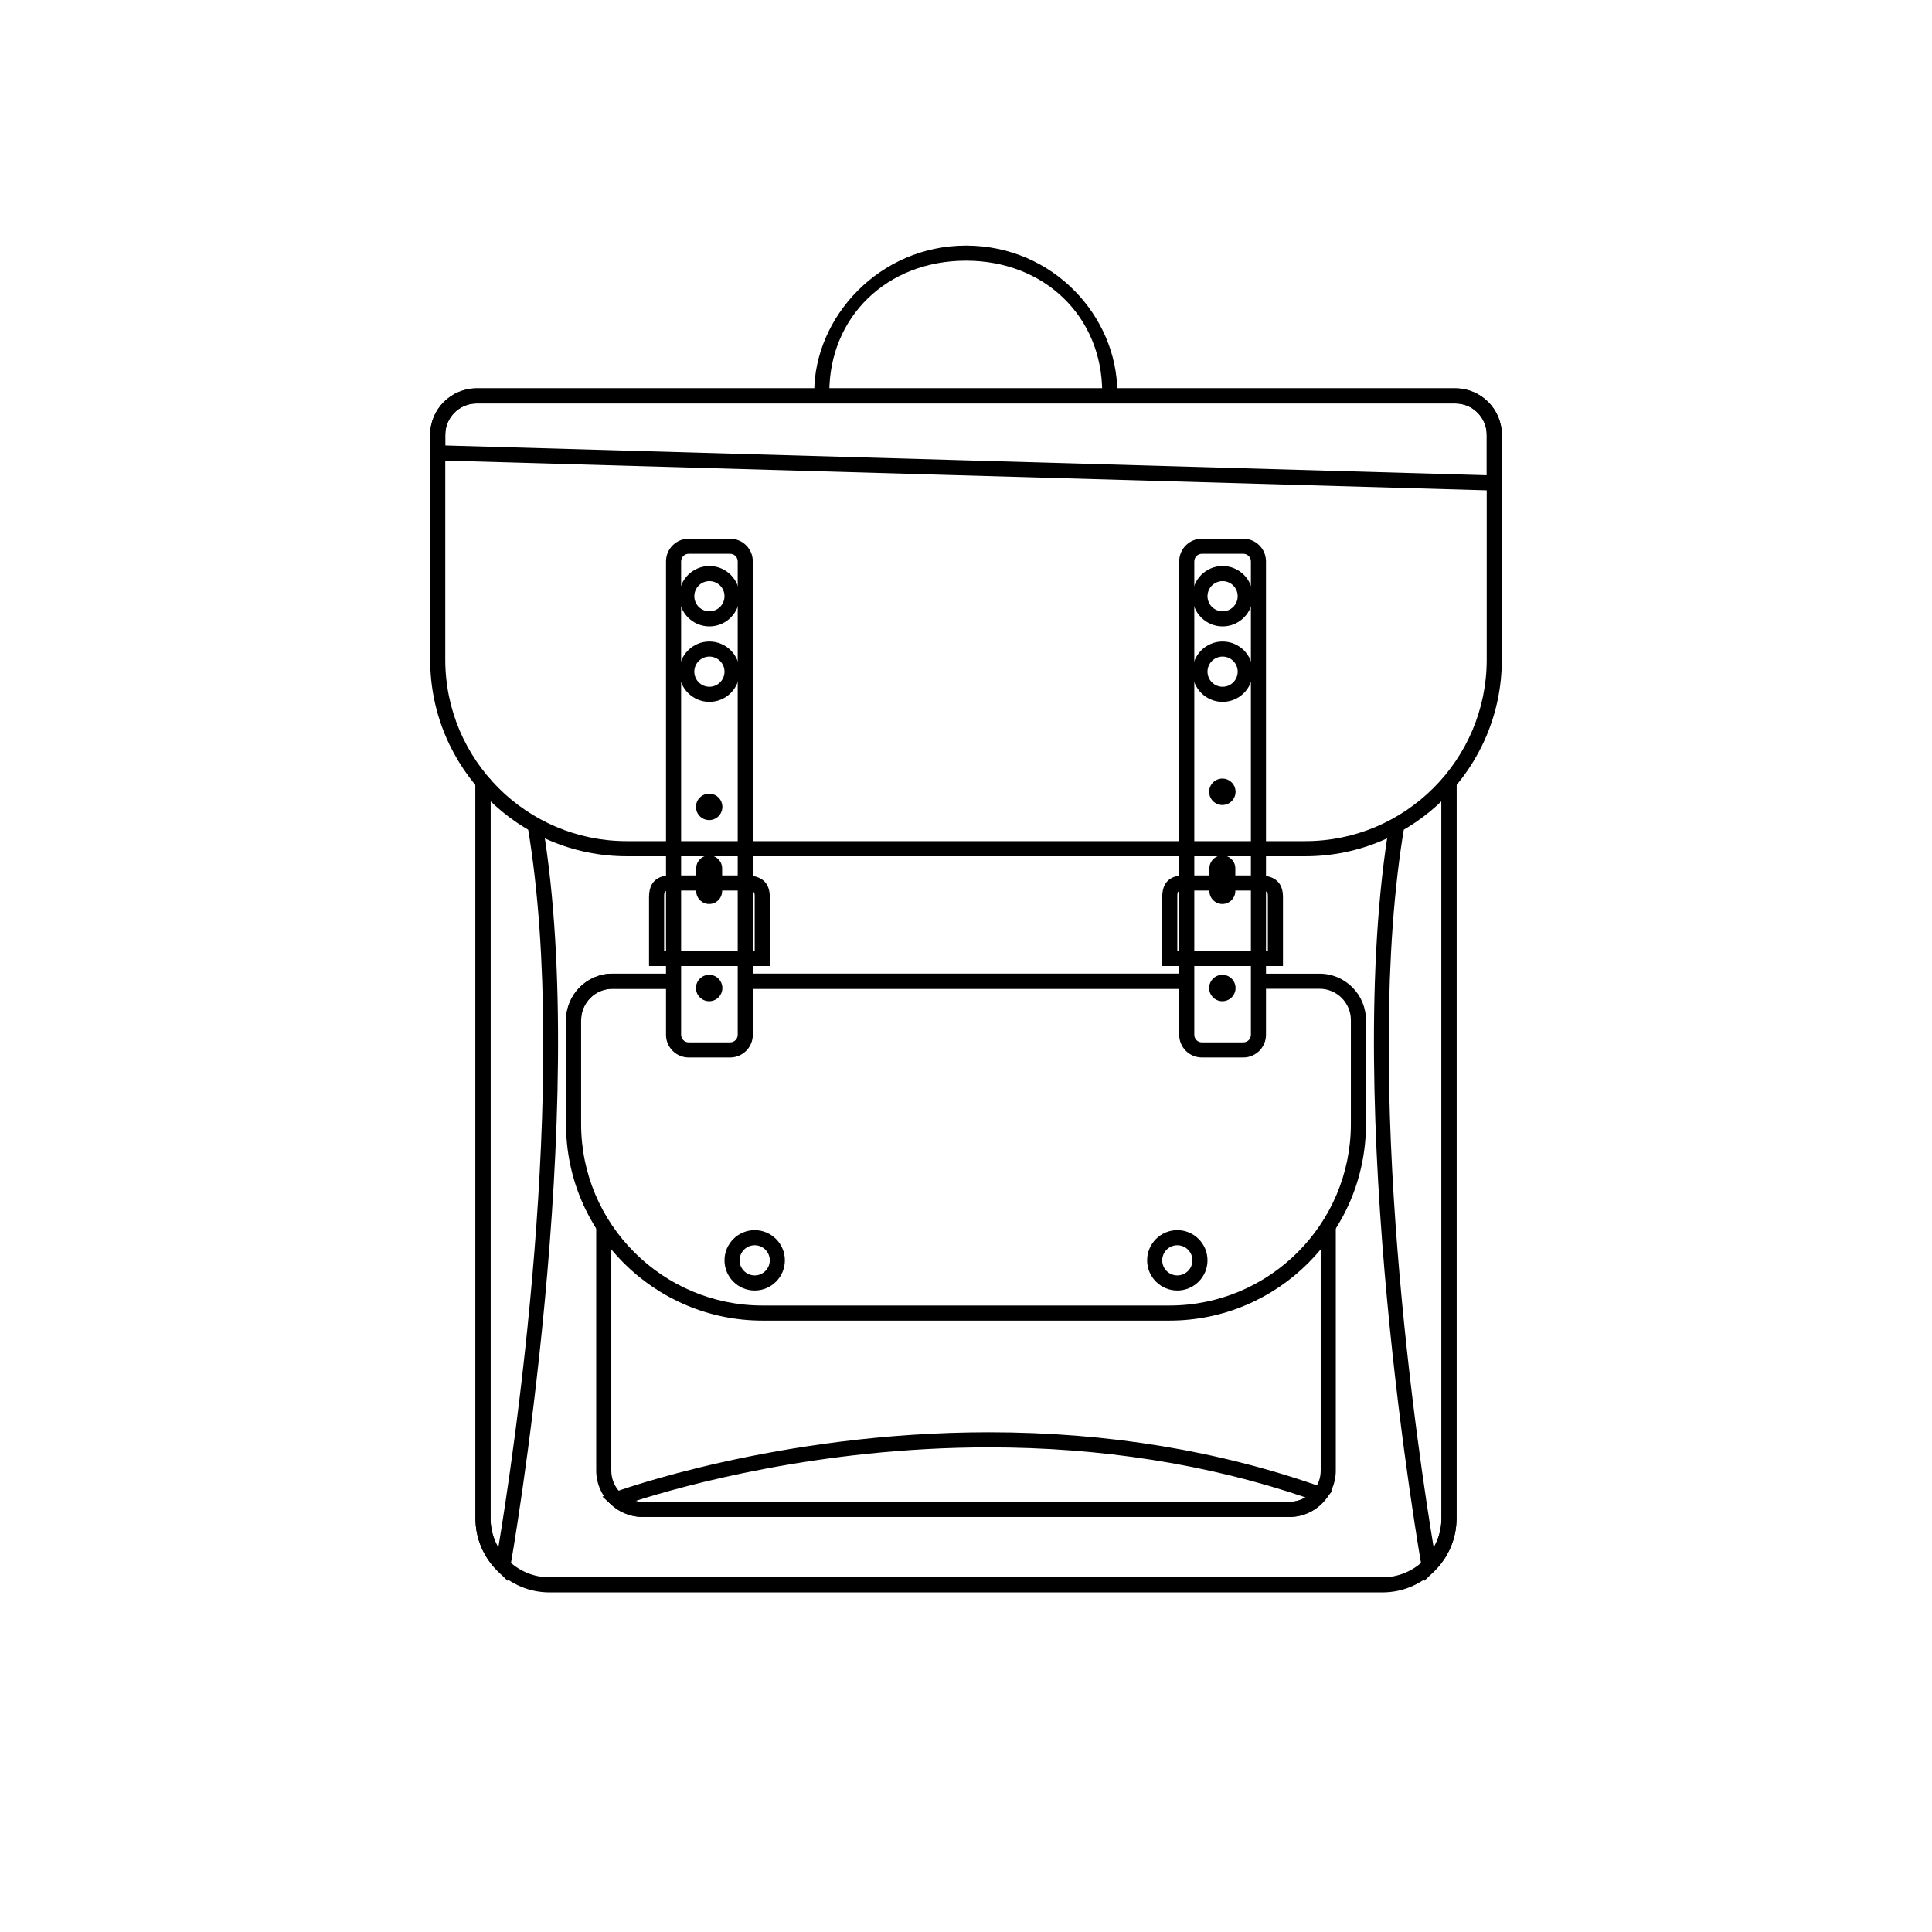
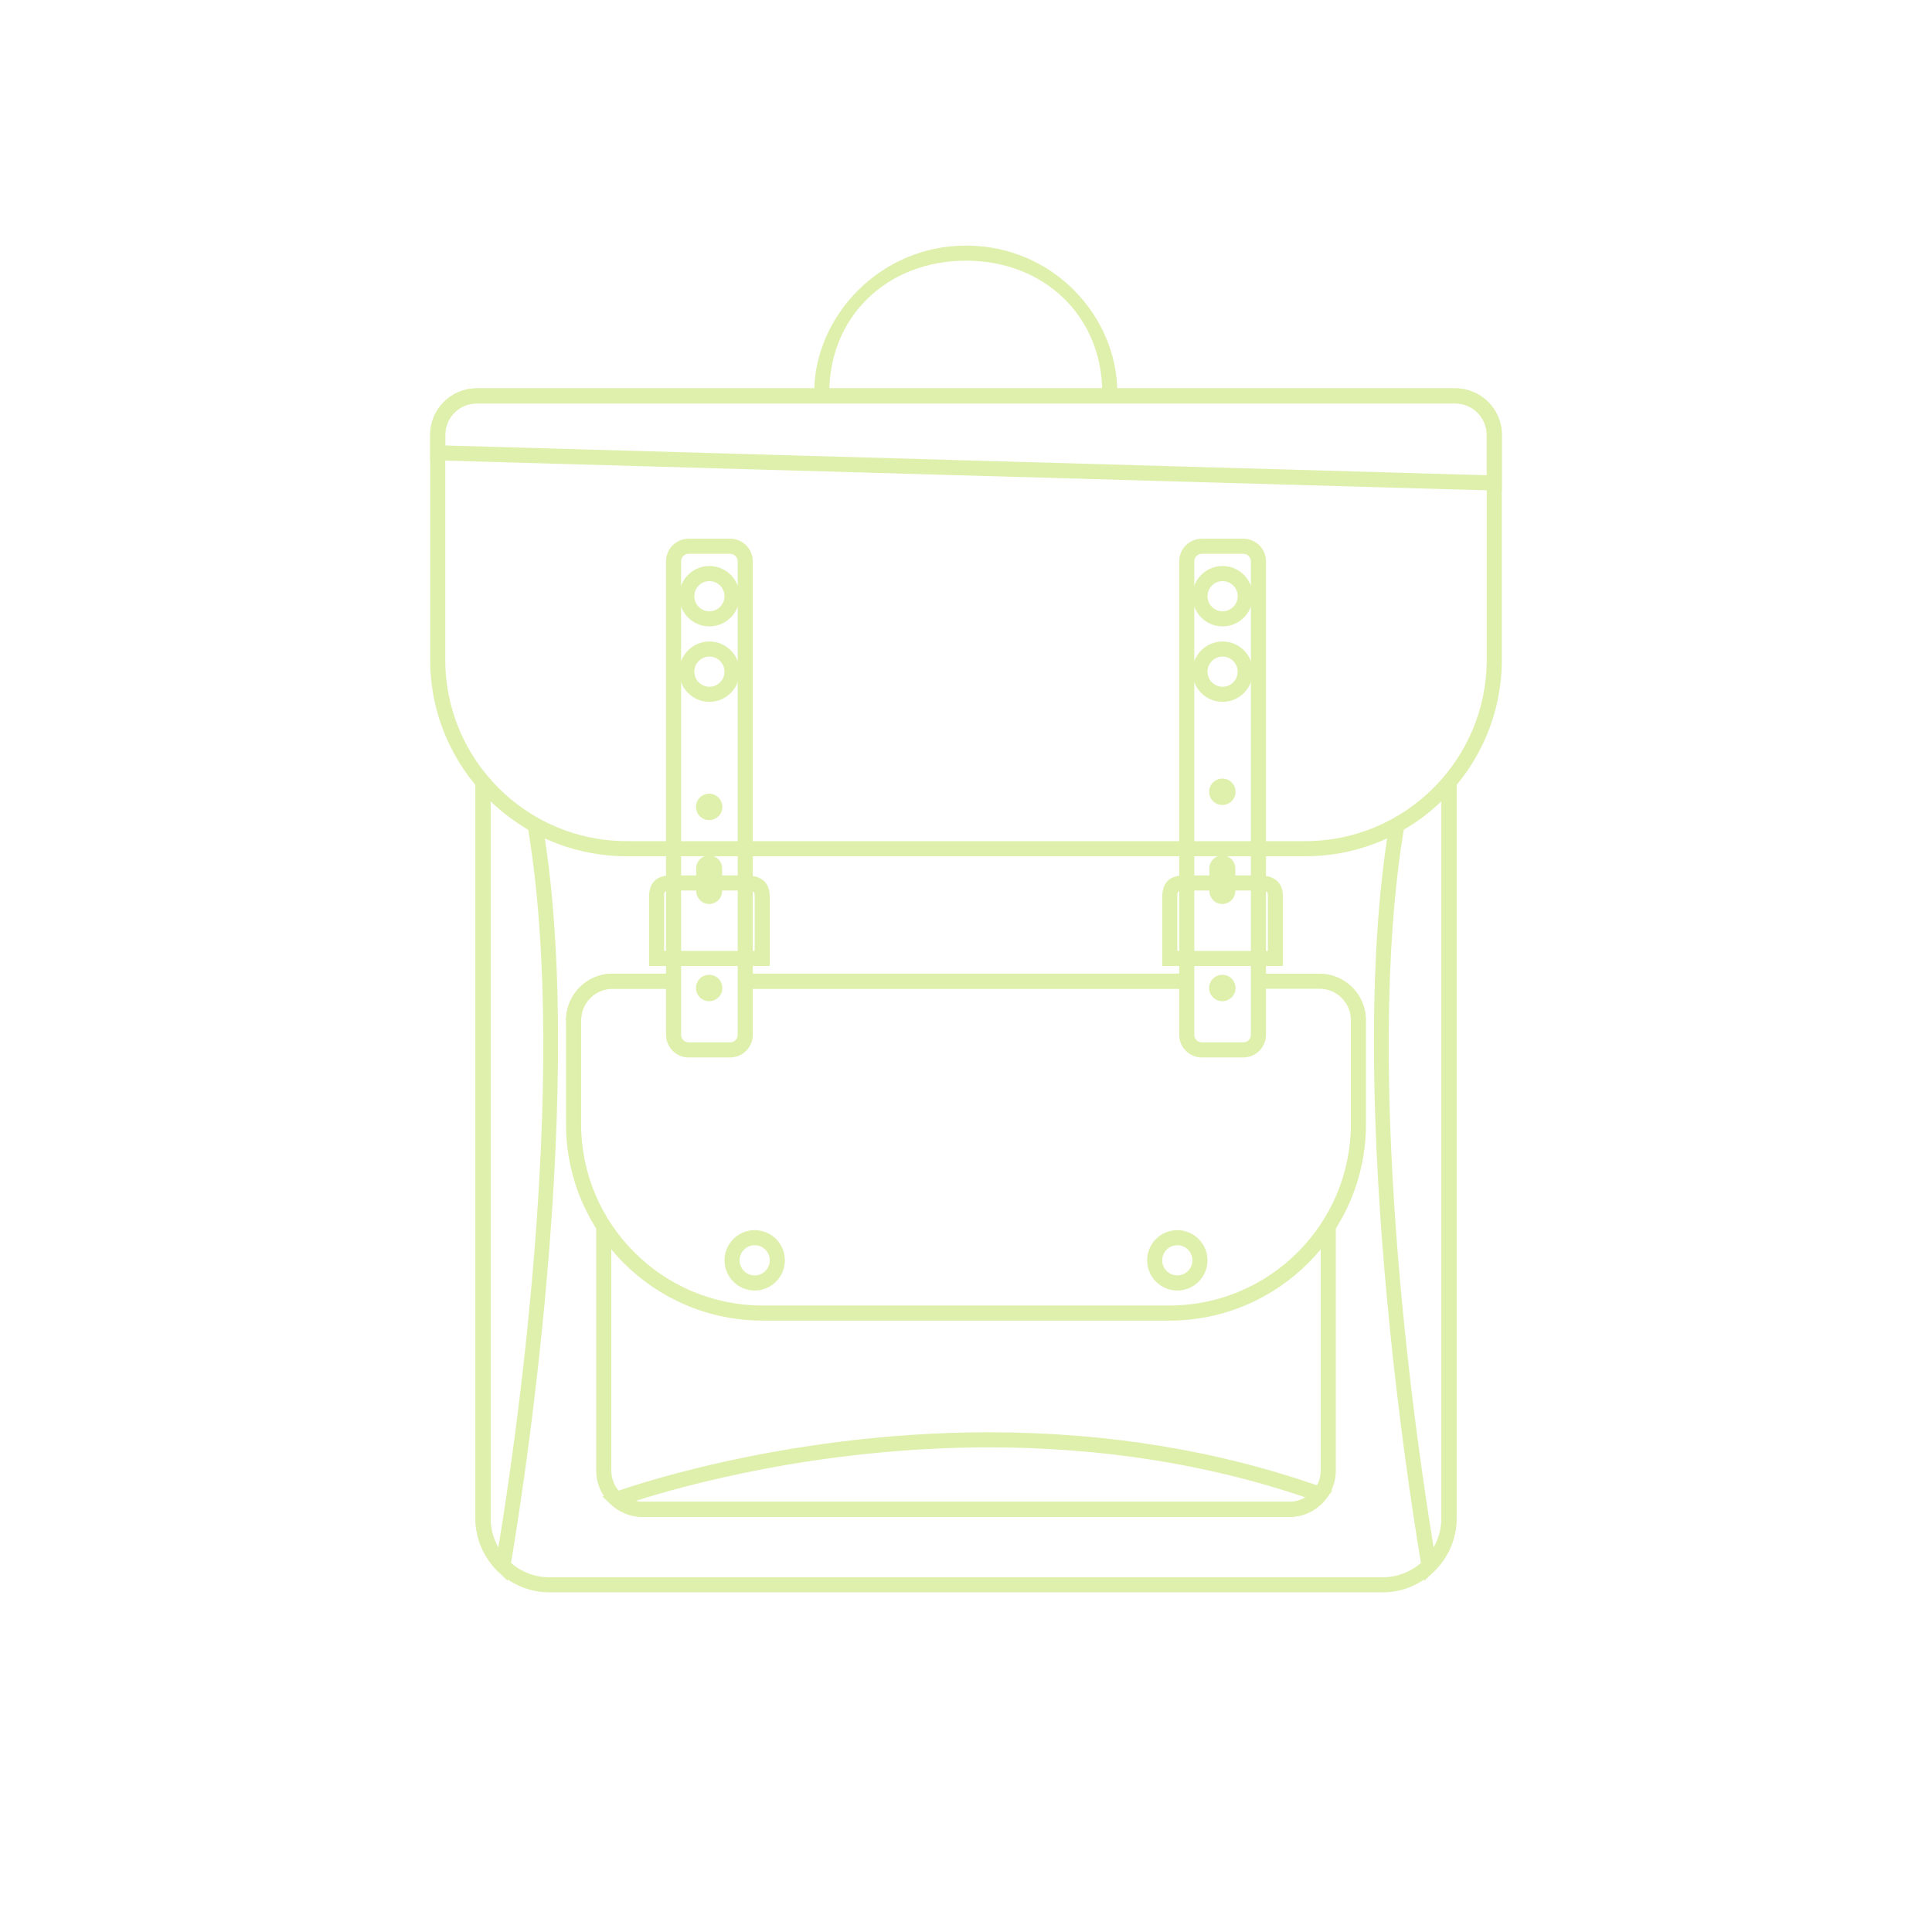
- <svg xmlns="http://www.w3.org/2000/svg" id="Layer_1" style="enable-background:new 0 0 128 128;" version="1.1" viewBox="0 0 128 128" xml:space="preserve">
+ <svg xmlns="http://www.w3.org/2000/svg" width="128" height="128">
  <g>
-     <g>
-       <g>
-         <g>
-           <path d="M91.592,105.5H36.408c-2.706,0-4.908-2.202-4.908-4.908V51.625h1v48.967c0,2.155,1.753,3.908,3.908,3.908h55.184      c2.155,0,3.908-1.753,3.908-3.908V52h1v48.592C96.5,103.298,94.298,105.5,91.592,105.5z" />
-         </g>
-       </g>
-     </g>
-     <g>
-       <g>
-         <g>
-           <path d="M33.634,104.738l-0.668-0.659c-0.945-0.933-1.466-2.171-1.466-3.487V51.625h1v48.967c0,0.688,0.179,1.349,0.516,1.932      c0.925-5.567,4.794-30.818,1.953-47.714l0.986-0.166c3.176,18.888-2.091,48.882-2.146,49.173L33.634,104.738z" />
-         </g>
-       </g>
-     </g>
-     <g>
-       <g>
-         <g>
-           <path d="M94.366,104.738l-0.175-0.922c-0.056-0.292-5.349-30.442-2.122-49.32l0.986,0.168      c-2.888,16.894,1.001,42.276,1.929,47.859c0.337-0.583,0.516-1.244,0.516-1.932V52h1v48.592c0,1.316-0.521,2.555-1.466,3.487      L94.366,104.738z" />
-         </g>
-       </g>
-     </g>
-     <g>
-       <g>
-         <g>
-           <path d="M86.477,56.729H41.523c-7.181,0-13.023-5.843-13.023-13.023V28.807c0-1.696,1.381-3.077,3.077-3.077h64.846      c1.696,0,3.077,1.381,3.077,3.077v14.899C99.5,50.887,93.657,56.729,86.477,56.729z M31.577,26.729      c-1.146,0-2.077,0.932-2.077,2.077v14.899c0,6.63,5.394,12.023,12.023,12.023h44.953c6.63,0,12.023-5.394,12.023-12.023V28.807      c0-1.146-0.932-2.077-2.077-2.077H31.577z" />
-         </g>
-       </g>
-     </g>
-     <g>
-       <g>
-         <g>
-           <path d="M99.5,32.515l-71-2.028v-1.68c0-1.696,1.381-3.077,3.077-3.077h64.846c1.696,0,3.077,1.381,3.077,3.077V32.515z       M29.5,29.514l69,1.972v-2.679c0-1.146-0.932-2.077-2.077-2.077H31.577c-1.146,0-2.077,0.932-2.077,2.077V29.514z" />
-         </g>
-       </g>
-     </g>
-     <g>
-       <g>
-         <g>
-           <path d="M85.43,100.5H42.57c-1.693,0-3.07-1.377-3.07-3.07V81.259h1V97.43c0,1.142,0.929,2.07,2.07,2.07H85.43      c1.142,0,2.07-0.929,2.07-2.07V81.259h1V97.43C88.5,99.123,87.123,100.5,85.43,100.5z" />
-         </g>
-       </g>
-     </g>
-     <g>
-       <g>
-         <g>
-           <path d="M77.477,87.493H50.523c-7.181,0-13.023-5.843-13.023-13.023v-6.885c0-1.697,1.381-3.078,3.077-3.078H44.5v1h-3.923      c-1.146,0-2.077,0.933-2.077,2.078v6.885c0,6.63,5.394,12.023,12.023,12.023h26.953c6.63,0,12.023-5.394,12.023-12.023v-6.885      c0-1.146-0.932-2.078-2.077-2.078h-4.006v-1h4.006c1.696,0,3.077,1.381,3.077,3.078v6.885      C90.5,81.65,84.657,87.493,77.477,87.493z" />
-         </g>
-       </g>
-     </g>
-     <g>
-       <g>
-         <g>
-           <rect height="1" width="29.416" x="49.417" y="64.507" />
-         </g>
-       </g>
-     </g>
-     <g>
-       <g>
-         <g>
-           <path d="M37.5,67.667c0-1.779,1.381-3.16,3.077-3.16h3.924v1h-3.924c-1.146,0-2.077,0.933-2.077,2.078L37.5,67.667z" />
-         </g>
-       </g>
-     </g>
-     <g>
-       <g>
-         <g>
-           <rect height="1" width="29.416" x="49.417" y="64.507" />
-         </g>
-       </g>
-     </g>
-     <g>
-       <g>
-         <g>
-           <path d="M85.43,100.5H42.57c-0.749,0-1.475-0.281-2.044-0.792l-0.615-0.552l0.774-0.289c0.106-0.039,10.827-3.975,24.826-3.975      c7.872,0,15.309,1.226,22.102,3.644l0.654,0.232l-0.429,0.547C87.249,100.068,86.371,100.5,85.43,100.5z M42.102,99.444      c0.153,0.037,0.311,0.056,0.469,0.056H85.43c0.378,0,0.74-0.104,1.057-0.297c-6.47-2.197-13.521-3.311-20.975-3.311      C54.233,95.893,45.121,98.476,42.102,99.444z" />
-         </g>
-       </g>
-     </g>
-     <g>
-       <g>
-         <g>
-           <path d="M50,85.5c-1.103,0-2-0.897-2-2s0.897-2,2-2s2,0.897,2,2S51.103,85.5,50,85.5z M50,82.5c-0.552,0-1,0.448-1,1      s0.448,1,1,1s1-0.448,1-1S50.552,82.5,50,82.5z" />
-         </g>
-       </g>
-     </g>
-     <g>
-       <g>
-         <g>
-           <path d="M78,85.5c-1.103,0-2-0.897-2-2s0.897-2,2-2s2,0.897,2,2S79.103,85.5,78,85.5z M78,82.5c-0.552,0-1,0.448-1,1      s0.448,1,1,1s1-0.448,1-1S78.552,82.5,78,82.5z" />
-         </g>
-       </g>
-     </g>
-     <g>
-       <g>
-         <g>
-           <g>
-             <path d="M48.375,70.059h-2.75c-0.827,0-1.5-0.673-1.5-1.5V37.191c0-0.827,0.673-1.5,1.5-1.5h2.75c0.827,0,1.5,0.673,1.5,1.5       v31.367C49.875,69.386,49.202,70.059,48.375,70.059z M45.625,36.691c-0.275,0-0.5,0.225-0.5,0.5v31.367       c0,0.275,0.225,0.5,0.5,0.5h2.75c0.275,0,0.5-0.225,0.5-0.5V37.191c0-0.275-0.225-0.5-0.5-0.5H45.625z" />
-           </g>
-         </g>
-       </g>
-       <g>
-         <g>
-           <g>
-             <g>
-               <path d="M47,41.5c-1.103,0-2-0.897-2-2s0.897-2,2-2s2,0.897,2,2S48.103,41.5,47,41.5z M47,38.5c-0.552,0-1,0.448-1,1        s0.448,1,1,1s1-0.448,1-1S47.552,38.5,47,38.5z" />
-             </g>
-           </g>
-         </g>
-         <g>
-           <g>
-             <g>
-               <path d="M47,46.5c-1.103,0-2-0.897-2-2s0.897-2,2-2s2,0.897,2,2S48.103,46.5,47,46.5z M47,43.5c-0.552,0-1,0.448-1,1        s0.448,1,1,1s1-0.448,1-1S47.552,43.5,47,43.5z" />
-             </g>
-           </g>
-         </g>
-       </g>
-       <g>
-         <g>
-           <g>
-             <g>
-               <circle cx="46.984" cy="53.458" r="0.875" />
-             </g>
-           </g>
-         </g>
-         <g>
-           <g>
-             <g>
-               <circle cx="46.984" cy="65.458" r="0.875" />
-             </g>
-           </g>
-         </g>
-       </g>
-     </g>
-     <g>
-       <g>
-         <g>
-           <g>
-             <path d="M82.375,70.059h-2.75c-0.827,0-1.5-0.673-1.5-1.5V37.191c0-0.827,0.673-1.5,1.5-1.5h2.75c0.827,0,1.5,0.673,1.5,1.5       v31.367C83.875,69.386,83.202,70.059,82.375,70.059z M79.625,36.691c-0.275,0-0.5,0.225-0.5,0.5v31.367       c0,0.275,0.225,0.5,0.5,0.5h2.75c0.275,0,0.5-0.225,0.5-0.5V37.191c0-0.275-0.225-0.5-0.5-0.5H79.625z" />
-           </g>
-         </g>
-       </g>
-       <g>
-         <g>
-           <g>
-             <g>
-               <path d="M81,41.5c-1.103,0-2-0.897-2-2s0.897-2,2-2s2,0.897,2,2S82.103,41.5,81,41.5z M81,38.5c-0.552,0-1,0.448-1,1        s0.448,1,1,1s1-0.448,1-1S81.552,38.5,81,38.5z" />
-             </g>
-           </g>
-         </g>
-         <g>
-           <g>
-             <g>
-               <path d="M81,46.5c-1.103,0-2-0.897-2-2s0.897-2,2-2s2,0.897,2,2S82.103,46.5,81,46.5z M81,43.5c-0.552,0-1,0.448-1,1        s0.448,1,1,1s1-0.448,1-1S81.552,43.5,81,43.5z" />
-             </g>
-           </g>
-         </g>
-       </g>
-       <g>
-         <g>
-           <g>
-             <g>
-               <path d="M85,64h-8v-4.576C77,58,78.124,58,78.493,58h4.931C84.47,58,85,58.479,85,59.424V64z M78,63h6v-3.576        C84,59.106,84,59,83.424,59h-4.931C78.014,59,78,59.036,78,59.424V63z" />
-             </g>
-           </g>
-         </g>
-         <g>
-           <g>
-             <g>
-               <path d="M80.984,59.891c-0.474,0-0.859-0.386-0.859-0.859v-1.5c0-0.474,0.386-0.859,0.859-0.859s0.859,0.386,0.859,0.859v1.5        C81.844,59.505,81.458,59.891,80.984,59.891z" />
-             </g>
-           </g>
-         </g>
-       </g>
-       <g>
-         <g>
-           <g>
-             <g>
-               <path d="M51,64h-8v-4.576C43,58,44.124,58,44.493,58h4.931C50.47,58,51,58.479,51,59.424V64z M44,63h6v-3.576        C50,59.106,50,59,49.424,59h-4.931C44.014,59,44,59.036,44,59.424V63z" />
-             </g>
-           </g>
-         </g>
-         <g>
-           <g>
-             <g>
-               <path d="M46.984,59.891c-0.474,0-0.859-0.386-0.859-0.859v-1.5c0-0.474,0.386-0.859,0.859-0.859s0.859,0.386,0.859,0.859v1.5        C47.844,59.505,47.458,59.891,46.984,59.891z" />
-             </g>
-           </g>
-         </g>
-       </g>
-       <g>
-         <g>
-           <g>
-             <g>
-               <circle cx="80.984" cy="52.458" r="0.875" />
-             </g>
-           </g>
-         </g>
-         <g>
-           <g>
-             <g>
-               <circle cx="80.984" cy="65.458" r="0.875" />
-             </g>
-           </g>
-         </g>
-       </g>
-     </g>
-     <g>
-       <g>
-         <g>
-           <path d="M74.024,26h-1c0-5-3.795-8.729-9.024-8.729c-5.247,0-9.056,3.729-9.056,8.729h-1c0-5,4.323-9.729,10.056-9.729      C69.809,16.271,74.024,21,74.024,26z" />
+     <rect fill="none" id="canvas_background" height="402" width="582" y="-1" x="-1" />
+   </g>
+   <g>
+     <g id="svg_1">
+       <g id="svg_2">
+         <g id="svg_3">
+           <g id="svg_4">
+             <path fill="#def0ac" id="svg_5" d="m91.592,105.5l-55.184,0c-2.706,0 -4.908,-2.202 -4.908,-4.908l0,-48.967l1,0l0,48.967c0,2.155 1.753,3.908 3.908,3.908l55.184,0c2.155,0 3.908,-1.753 3.908,-3.908l0,-48.592l1,0l0,48.592c0,2.706 -2.202,4.908 -4.908,4.908z" />
+           </g>
+         </g>
+       </g>
+       <g id="svg_6">
+         <g id="svg_7">
+           <g id="svg_8">
+             <path fill="#def0ac" id="svg_9" d="m33.634,104.738l-0.668,-0.659c-0.945,-0.933 -1.466,-2.171 -1.466,-3.487l0,-48.967l1,0l0,48.967c0,0.688 0.179,1.349 0.516,1.932c0.925,-5.567 4.794,-30.818 1.953,-47.714l0.986,-0.166c3.176,18.888 -2.091,48.882 -2.146,49.173l-0.175,0.921z" />
+           </g>
+         </g>
+       </g>
+       <g id="svg_10">
+         <g id="svg_11">
+           <g id="svg_12">
+             <path fill="#def0ac" id="svg_13" d="m94.366,104.738l-0.175,-0.922c-0.056,-0.292 -5.349,-30.442 -2.122,-49.32l0.986,0.168c-2.888,16.894 1.001,42.276 1.929,47.859c0.337,-0.583 0.516,-1.244 0.516,-1.932l0,-48.591l1,0l0,48.592c0,1.316 -0.521,2.555 -1.466,3.487l-0.668,0.659z" />
+           </g>
+         </g>
+       </g>
+       <g id="svg_14">
+         <g id="svg_15">
+           <g id="svg_16">
+             <path fill="#def0ac" id="svg_17" d="m86.477,56.729l-44.954,0c-7.181,0 -13.023,-5.843 -13.023,-13.023l0,-14.899c0,-1.696 1.381,-3.077 3.077,-3.077l64.846,0c1.696,0 3.077,1.381 3.077,3.077l0,14.899c0,7.181 -5.843,13.023 -13.023,13.023zm-54.9,-30c-1.146,0 -2.077,0.932 -2.077,2.077l0,14.899c0,6.63 5.394,12.023 12.023,12.023l44.953,0c6.63,0 12.023,-5.394 12.023,-12.023l0,-14.898c0,-1.146 -0.932,-2.077 -2.077,-2.077l-64.845,0l0,-0.001z" />
+           </g>
+         </g>
+       </g>
+       <g id="svg_18">
+         <g id="svg_19">
+           <g id="svg_20">
+             <path fill="#def0ac" id="svg_21" d="m99.5,32.515l-71,-2.028l0,-1.68c0,-1.696 1.381,-3.077 3.077,-3.077l64.846,0c1.696,0 3.077,1.381 3.077,3.077l0,3.708zm-70,-3.001l69,1.972l0,-2.679c0,-1.146 -0.932,-2.077 -2.077,-2.077l-64.846,0c-1.146,0 -2.077,0.932 -2.077,2.077l0,0.707z" />
+           </g>
+         </g>
+       </g>
+       <g id="svg_22">
+         <g id="svg_23">
+           <g id="svg_24">
+             <path fill="#def0ac" id="svg_25" d="m85.43,100.5l-42.86,0c-1.693,0 -3.07,-1.377 -3.07,-3.07l0,-16.171l1,0l0,16.171c0,1.142 0.929,2.07 2.07,2.07l42.86,0c1.142,0 2.07,-0.929 2.07,-2.07l0,-16.171l1,0l0,16.171c0,1.693 -1.377,3.07 -3.07,3.07z" />
+           </g>
+         </g>
+       </g>
+       <g id="svg_26">
+         <g id="svg_27">
+           <g id="svg_28">
+             <path fill="#def0ac" id="svg_29" d="m77.477,87.493l-26.954,0c-7.181,0 -13.023,-5.843 -13.023,-13.023l0,-6.885c0,-1.697 1.381,-3.078 3.077,-3.078l3.923,0l0,1l-3.923,0c-1.146,0 -2.077,0.933 -2.077,2.078l0,6.885c0,6.63 5.394,12.023 12.023,12.023l26.953,0c6.63,0 12.023,-5.394 12.023,-12.023l0,-6.885c0,-1.146 -0.932,-2.078 -2.077,-2.078l-4.006,0l0,-1l4.006,0c1.696,0 3.077,1.381 3.077,3.078l0,6.885c0.001,7.18 -5.842,13.023 -13.022,13.023z" />
+           </g>
+         </g>
+       </g>
+       <g id="svg_30">
+         <g id="svg_31">
+           <g id="svg_32">
+             <rect fill="#def0ac" id="svg_33" y="64.507" x="49.417" width="29.416" height="1" />
+           </g>
+         </g>
+       </g>
+       <g id="svg_34">
+         <g id="svg_35">
+           <g id="svg_36">
+             <path fill="#def0ac" id="svg_37" d="m37.5,67.667c0,-1.779 1.381,-3.16 3.077,-3.16l3.924,0l0,1l-3.924,0c-1.146,0 -2.077,0.933 -2.077,2.078l-1,0.082z" />
+           </g>
+         </g>
+       </g>
+       <g id="svg_38">
+         <g id="svg_39">
+           <g id="svg_40">
+             <rect fill="#def0ac" id="svg_41" y="64.507" x="49.417" width="29.416" height="1" />
+           </g>
+         </g>
+       </g>
+       <g id="svg_42">
+         <g id="svg_43">
+           <g id="svg_44">
+             <path fill="#def0ac" id="svg_45" d="m85.43,100.5l-42.86,0c-0.749,0 -1.475,-0.281 -2.044,-0.792l-0.615,-0.552l0.774,-0.289c0.106,-0.039 10.827,-3.975 24.826,-3.975c7.872,0 15.309,1.226 22.102,3.644l0.654,0.232l-0.429,0.547c-0.589,0.753 -1.467,1.185 -2.408,1.185zm-43.328,-1.056c0.153,0.037 0.311,0.056 0.469,0.056l42.859,0c0.378,0 0.74,-0.104 1.057,-0.297c-6.47,-2.197 -13.521,-3.311 -20.975,-3.311c-11.279,0.001 -20.391,2.584 -23.41,3.552z" />
+           </g>
+         </g>
+       </g>
+       <g id="svg_46">
+         <g id="svg_47">
+           <g id="svg_48">
+             <path fill="#def0ac" id="svg_49" d="m50,85.5c-1.103,0 -2,-0.897 -2,-2s0.897,-2 2,-2s2,0.897 2,2s-0.897,2 -2,2zm0,-3c-0.552,0 -1,0.448 -1,1s0.448,1 1,1s1,-0.448 1,-1s-0.448,-1 -1,-1z" />
+           </g>
+         </g>
+       </g>
+       <g id="svg_50">
+         <g id="svg_51">
+           <g id="svg_52">
+             <path fill="#def0ac" id="svg_53" d="m78,85.5c-1.103,0 -2,-0.897 -2,-2s0.897,-2 2,-2s2,0.897 2,2s-0.897,2 -2,2zm0,-3c-0.552,0 -1,0.448 -1,1s0.448,1 1,1s1,-0.448 1,-1s-0.448,-1 -1,-1z" />
+           </g>
+         </g>
+       </g>
+       <g id="svg_54">
+         <g id="svg_55">
+           <g id="svg_56">
+             <g id="svg_57">
+               <path fill="#def0ac" id="svg_58" d="m48.375,70.059l-2.75,0c-0.827,0 -1.5,-0.673 -1.5,-1.5l0,-31.368c0,-0.827 0.673,-1.5 1.5,-1.5l2.75,0c0.827,0 1.5,0.673 1.5,1.5l0,31.367c0,0.828 -0.673,1.501 -1.5,1.501zm-2.75,-33.368c-0.275,0 -0.5,0.225 -0.5,0.5l0,31.367c0,0.275 0.225,0.5 0.5,0.5l2.75,0c0.275,0 0.5,-0.225 0.5,-0.5l0,-31.367c0,-0.275 -0.225,-0.5 -0.5,-0.5l-2.75,0z" />
+             </g>
+           </g>
+         </g>
+         <g id="svg_59">
+           <g id="svg_60">
+             <g id="svg_61">
+               <g id="svg_62">
+                 <path fill="#def0ac" id="svg_63" d="m47,41.5c-1.103,0 -2,-0.897 -2,-2s0.897,-2 2,-2s2,0.897 2,2s-0.897,2 -2,2zm0,-3c-0.552,0 -1,0.448 -1,1s0.448,1 1,1s1,-0.448 1,-1s-0.448,-1 -1,-1z" />
+               </g>
+             </g>
+           </g>
+           <g id="svg_64">
+             <g id="svg_65">
+               <g id="svg_66">
+                 <path fill="#def0ac" id="svg_67" d="m47,46.5c-1.103,0 -2,-0.897 -2,-2s0.897,-2 2,-2s2,0.897 2,2s-0.897,2 -2,2zm0,-3c-0.552,0 -1,0.448 -1,1s0.448,1 1,1s1,-0.448 1,-1s-0.448,-1 -1,-1z" />
+               </g>
+             </g>
+           </g>
+         </g>
+         <g id="svg_68">
+           <g id="svg_69">
+             <g id="svg_70">
+               <g id="svg_71">
+                 <circle fill="#def0ac" id="svg_72" r="0.875" cy="53.458" cx="46.984" />
+               </g>
+             </g>
+           </g>
+           <g id="svg_73">
+             <g id="svg_74">
+               <g id="svg_75">
+                 <circle fill="#def0ac" id="svg_76" r="0.875" cy="65.458" cx="46.984" />
+               </g>
+             </g>
+           </g>
+         </g>
+       </g>
+       <g id="svg_77">
+         <g id="svg_78">
+           <g id="svg_79">
+             <g id="svg_80">
+               <path fill="#def0ac" id="svg_81" d="m82.375,70.059l-2.75,0c-0.827,0 -1.5,-0.673 -1.5,-1.5l0,-31.368c0,-0.827 0.673,-1.5 1.5,-1.5l2.75,0c0.827,0 1.5,0.673 1.5,1.5l0,31.367c0,0.828 -0.673,1.501 -1.5,1.501zm-2.75,-33.368c-0.275,0 -0.5,0.225 -0.5,0.5l0,31.367c0,0.275 0.225,0.5 0.5,0.5l2.75,0c0.275,0 0.5,-0.225 0.5,-0.5l0,-31.367c0,-0.275 -0.225,-0.5 -0.5,-0.5l-2.75,0z" />
+             </g>
+           </g>
+         </g>
+         <g id="svg_82">
+           <g id="svg_83">
+             <g id="svg_84">
+               <g id="svg_85">
+                 <path fill="#def0ac" id="svg_86" d="m81,41.5c-1.103,0 -2,-0.897 -2,-2s0.897,-2 2,-2s2,0.897 2,2s-0.897,2 -2,2zm0,-3c-0.552,0 -1,0.448 -1,1s0.448,1 1,1s1,-0.448 1,-1s-0.448,-1 -1,-1z" />
+               </g>
+             </g>
+           </g>
+           <g id="svg_87">
+             <g id="svg_88">
+               <g id="svg_89">
+                 <path fill="#def0ac" id="svg_90" d="m81,46.5c-1.103,0 -2,-0.897 -2,-2s0.897,-2 2,-2s2,0.897 2,2s-0.897,2 -2,2zm0,-3c-0.552,0 -1,0.448 -1,1s0.448,1 1,1s1,-0.448 1,-1s-0.448,-1 -1,-1z" />
+               </g>
+             </g>
+           </g>
+         </g>
+         <g id="svg_91">
+           <g id="svg_92">
+             <g id="svg_93">
+               <g id="svg_94">
+                 <path fill="#def0ac" id="svg_95" d="m85,64l-8,0l0,-4.576c0,-1.424 1.124,-1.424 1.493,-1.424l4.931,0c1.046,0 1.576,0.479 1.576,1.424l0,4.576zm-7,-1l6,0l0,-3.576c0,-0.318 0,-0.424 -0.576,-0.424l-4.931,0c-0.479,0 -0.493,0.036 -0.493,0.424l0,3.576z" />
+               </g>
+             </g>
+           </g>
+           <g id="svg_96">
+             <g id="svg_97">
+               <g id="svg_98">
+                 <path fill="#def0ac" id="svg_99" d="m80.984,59.891c-0.474,0 -0.859,-0.386 -0.859,-0.859l0,-1.5c0,-0.474 0.386,-0.859 0.859,-0.859s0.859,0.386 0.859,0.859l0,1.5c0.001,0.473 -0.385,0.859 -0.859,0.859z" />
+               </g>
+             </g>
+           </g>
+         </g>
+         <g id="svg_100">
+           <g id="svg_101">
+             <g id="svg_102">
+               <g id="svg_103">
+                 <path fill="#def0ac" id="svg_104" d="m51,64l-8,0l0,-4.576c0,-1.424 1.124,-1.424 1.493,-1.424l4.931,0c1.046,0 1.576,0.479 1.576,1.424l0,4.576zm-7,-1l6,0l0,-3.576c0,-0.318 0,-0.424 -0.576,-0.424l-4.931,0c-0.479,0 -0.493,0.036 -0.493,0.424l0,3.576z" />
+               </g>
+             </g>
+           </g>
+           <g id="svg_105">
+             <g id="svg_106">
+               <g id="svg_107">
+                 <path fill="#def0ac" id="svg_108" d="m46.984,59.891c-0.474,0 -0.859,-0.386 -0.859,-0.859l0,-1.5c0,-0.474 0.386,-0.859 0.859,-0.859s0.859,0.386 0.859,0.859l0,1.5c0.001,0.473 -0.385,0.859 -0.859,0.859z" />
+               </g>
+             </g>
+           </g>
+         </g>
+         <g id="svg_109">
+           <g id="svg_110">
+             <g id="svg_111">
+               <g id="svg_112">
+                 <circle fill="#def0ac" id="svg_113" r="0.875" cy="52.458" cx="80.984" />
+               </g>
+             </g>
+           </g>
+           <g id="svg_114">
+             <g id="svg_115">
+               <g id="svg_116">
+                 <circle fill="#def0ac" id="svg_117" r="0.875" cy="65.458" cx="80.984" />
+               </g>
+             </g>
+           </g>
+         </g>
+       </g>
+       <g id="svg_118">
+         <g id="svg_119">
+           <g id="svg_120">
+             <path fill="#def0ac" id="svg_121" d="m74.024,26l-1,0c0,-5 -3.795,-8.729 -9.024,-8.729c-5.247,0 -9.056,3.729 -9.056,8.729l-1,0c0,-5 4.323,-9.729 10.056,-9.729c5.809,0 10.024,4.729 10.024,9.729z" />
+           </g>
        </g>
      </g>
    </g>
  </g>
</svg>
